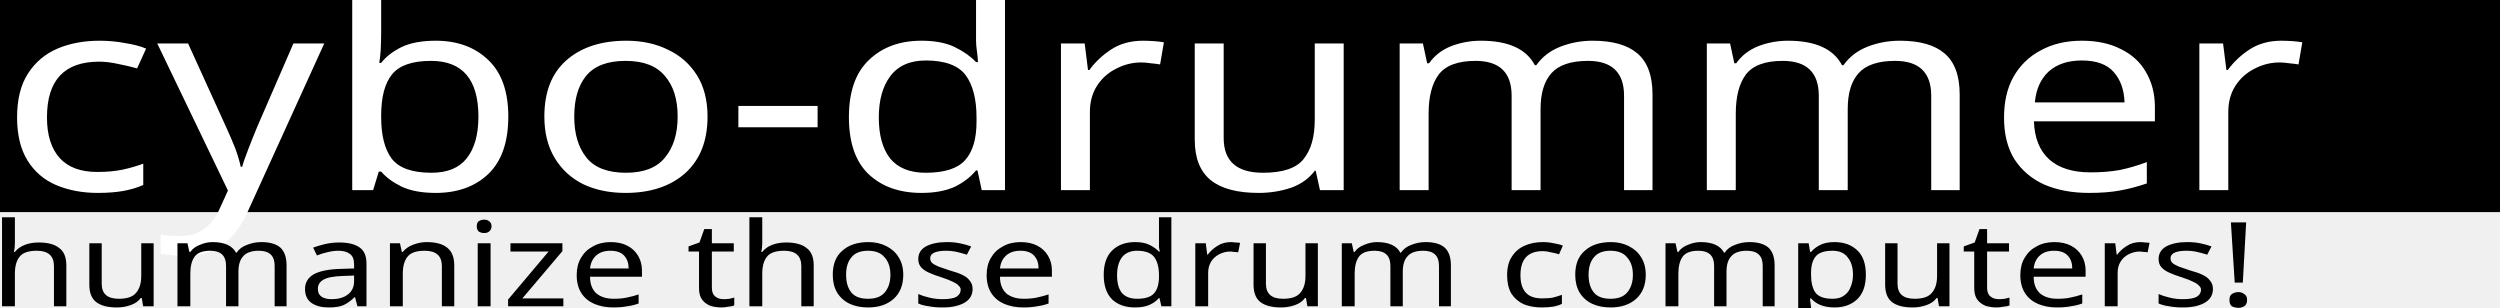
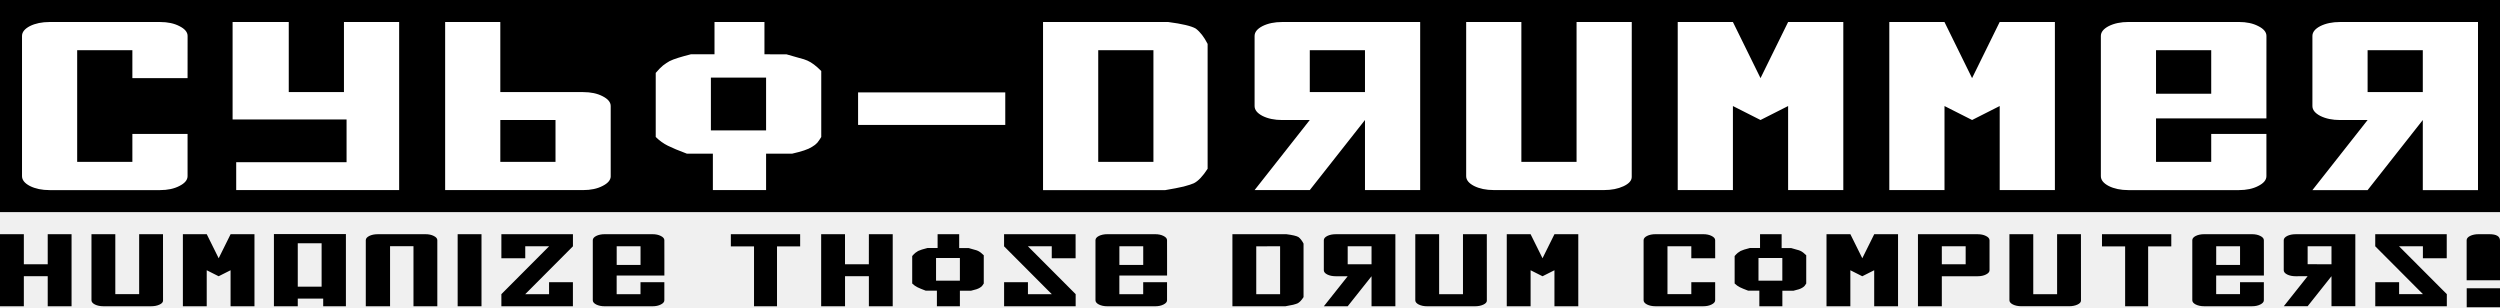
<svg xmlns="http://www.w3.org/2000/svg" width="90.203mm" height="11.088mm" viewBox="0 0 90.203 11.088" version="1.1" id="svg1">
  <defs id="defs1" />
  <g id="layer1">
    <rect style="fill:#000000;fill-opacity:1;stroke-width:0.13" id="rect1" width="90.203" height="7.653" x="0" y="-3.5527137e-15" />
-     <text xml:space="preserve" style="font-style:normal;font-variant:normal;font-weight:normal;font-stretch:normal;font-size:10.821px;font-family:'Soviet X-Expanded';-inkscape-font-specification:'Soviet X-Expanded';fill:#ffffff;fill-opacity:1;stroke-width:0.29" x="-0.033" y="7.513" id="text1" transform="scale(1.095445,0.9128709)">
-       <tspan id="tspan1" style="fill:#ffffff;fill-opacity:1;stroke-width:0.29" x="-0.033" y="7.513">cybo-drummer</tspan>
-     </text>
-     <text xml:space="preserve" style="font-style:normal;font-variant:normal;font-weight:normal;font-stretch:normal;font-size:4.657px;font-family:'Soviet X-Expanded';-inkscape-font-specification:'Soviet X-Expanded';fill:#000000;fill-opacity:1;stroke-width:0.291" x="-0.326" y="12.156" id="text2" transform="scale(1.100119,0.9089928)">
-       <tspan id="tspan2" style="font-size:4.657px;fill:#000000;fill-opacity:1;stroke-width:0.291" x="-0.326" y="12.156">humanize those drum computers!</tspan>
-     </text>
+     <path d="M 6.178,3.088 H 4.36 V 1.984 H 2.542 V 6.399 H 4.36 V 5.295 H 6.178 V 6.962 q 0,0.227 -0.271,0.39 -0.26,0.162 -0.638,0.162 H 1.634 q -0.379,0 -0.649,-0.162 Q 0.725,7.189 0.725,6.962 V 1.421 q 0,-0.227 0.26,-0.39 Q 1.255,0.87 1.634,0.87 h 3.636 q 0.379,0 0.638,0.162 0.271,0.162 0.271,0.39 z M 11.329,0.87 h 1.818 V 7.513 H 7.78 V 6.41 H 11.415 V 4.722 H 7.661 V 0.87 H 9.511 V 3.64 H 11.329 Z M 20.115,6.962 V 4.191 q 0,-0.227 -0.271,-0.39 Q 19.585,3.64 19.206,3.64 H 16.479 V 0.87 H 14.662 V 7.513 h 4.545 q 0.379,0 0.638,-0.162 0.271,-0.162 0.271,-0.39 z M 16.479,6.399 V 4.743 h 1.818 v 1.656 z m 9.425,-4.252 q 0.238,0.076 0.411,0.141 0.184,0.054 0.281,0.108 0.206,0.108 0.454,0.411 v 2.608 q -0.065,0.13 -0.13,0.227 -0.065,0.087 -0.173,0.162 -0.097,0.076 -0.26,0.141 -0.162,0.065 -0.4,0.13 H 25.233 V 7.513 H 23.48 V 6.074 H 22.625 Q 22.214,5.89 21.998,5.76 21.781,5.631 21.598,5.414 V 2.882 q 0.13,-0.184 0.238,-0.292 0.119,-0.108 0.216,-0.173 0.108,-0.065 0.281,-0.13 0.173,-0.065 0.422,-0.141 h 0.779 V 0.87 h 1.645 V 2.146 Z m -2.489,3.008 h 1.818 V 3.066 h -1.818 z m 4.848,-1.504 h 4.848 V 4.938 H 28.263 Z M 38.478,0.87 q 0.346,0.054 0.573,0.119 0.227,0.065 0.335,0.141 0.216,0.195 0.39,0.606 v 4.934 q -0.238,0.444 -0.454,0.573 -0.097,0.054 -0.335,0.13 -0.227,0.065 -0.606,0.141 H 34.355 V 0.87 Z M 36.173,1.984 V 6.399 H 37.991 V 1.984 Z m 6.968,2.759 -1.818,2.77 h 1.818 l 1.818,-2.77 v 2.77 h 1.818 V 0.87 h -4.545 q -0.379,0 -0.649,0.162 -0.26,0.162 -0.26,0.39 v 2.77 q 0,0.227 0.26,0.39 0.271,0.162 0.649,0.162 z m 0,-1.104 V 1.984 h 1.818 V 3.64 Z m 10.604,3.354 q 0,0.216 -0.271,0.368 -0.271,0.151 -0.638,0.151 h -3.636 q -0.379,0 -0.649,-0.162 Q 48.292,7.189 48.292,6.962 V 0.87 h 1.818 V 6.399 h 1.818 V 0.87 h 1.818 z M 58.896,0.87 57.987,3.088 57.078,0.87 H 55.26 V 7.513 h 1.818 v -3.322 l 0.909,0.552 0.909,-0.552 v 3.322 h 1.818 V 0.87 Z m 6.968,0 -0.909,2.218 -0.909,-2.218 H 62.229 V 7.513 h 1.818 v -3.322 l 0.909,0.552 0.909,-0.552 v 3.322 h 1.818 V 0.87 Z m 8.786,2.218 v 1.591 h -3.636 v 1.72 h 1.818 V 5.295 h 1.818 V 6.962 q 0,0.227 -0.271,0.39 -0.26,0.162 -0.638,0.162 h -3.636 q -0.379,0 -0.649,-0.162 Q 69.197,7.189 69.197,6.962 V 1.421 q 0,-0.227 0.26,-0.39 0.271,-0.162 0.649,-0.162 h 3.636 q 0.379,0 0.638,0.162 0.271,0.162 0.271,0.39 z m -1.818,0.617 V 1.984 h -1.818 v 1.72 z m 5.151,1.039 -1.818,2.77 h 1.818 l 1.818,-2.77 v 2.77 h 1.818 V 0.87 h -4.545 q -0.379,0 -0.649,0.162 -0.26,0.162 -0.26,0.39 v 2.77 q 0,0.227 0.26,0.39 0.271,0.162 0.649,0.162 z m 0,-1.104 V 1.984 h 1.818 V 3.64 Z" id="text1" style="font-size:10.821px;font-family:'Soviet X-Expanded';-inkscape-font-specification:'Soviet X-Expanded';fill:#ffffff;stroke-width:0.29" transform="scale(1.095445,0.9128709)" aria-label="cybo-drummer" />
+     <path d="M 1.565,9.297 H 2.347 V 12.156 H 1.565 V 10.964 H 0.782 v 1.192 H -1.3065338e-6 V 9.297 H 0.782 V 10.489 H 1.565 Z m 3.782,2.636 q 0,0.093 -0.116,0.158 -0.116,0.065 -0.275,0.065 h -1.565 q -0.163,0 -0.279,-0.07 -0.112,-0.07 -0.112,-0.168 V 9.297 H 3.782 V 11.676 H 4.564 V 9.297 H 5.346 Z M 7.563,9.297 7.172,10.251 6.781,9.297 H 5.998 v 2.86 h 0.782 v -1.43 l 0.391,0.238 0.391,-0.238 v 1.43 H 8.346 V 9.297 Z M 10.548,9.655 H 9.766 V 11.378 H 10.548 Z M 8.984,9.292 H 11.345 V 12.156 H 10.6 V 11.853 H 9.766 v 0.303 H 8.984 Z m 3.404,0.005 q -0.163,0 -0.279,0.07 -0.112,0.07 -0.112,0.168 v 2.622 h 0.796 V 9.772 h 0.768 v 2.384 h 0.782 V 9.534 q 0,-0.098 -0.116,-0.168 -0.112,-0.07 -0.275,-0.07 z m 3.404,0 V 12.156 H 15.01 V 9.297 Z m 2.999,0 v 0.48 l -1.565,1.9 h 0.782 v -0.475 h 0.782 v 0.955 H 16.444 V 11.676 L 18.009,9.776 H 17.227 V 10.251 H 16.444 V 9.297 Z m 2.999,0.955 v 0.685 h -1.565 v 0.74 h 0.782 v -0.475 h 0.782 v 0.717 q 0,0.098 -0.116,0.168 -0.112,0.07 -0.275,0.07 h -1.565 q -0.163,0 -0.279,-0.07 -0.112,-0.07 -0.112,-0.168 V 9.534 q 0,-0.098 0.112,-0.168 0.116,-0.07 0.279,-0.07 h 1.565 q 0.163,0 0.275,0.07 0.116,0.07 0.116,0.168 z M 21.008,10.517 V 9.776 H 20.226 V 10.517 Z M 25.484,9.781 V 12.156 H 24.73 V 9.781 H 23.97 V 9.297 h 2.273 V 9.781 Z M 28.497,9.297 h 0.782 V 12.156 H 28.497 v -1.192 h -0.782 v 1.192 H 26.932 V 9.297 h 0.782 v 1.192 h 0.782 z m 3.274,0.55 q 0.102,0.033 0.177,0.061 0.079,0.023 0.121,0.047 0.088,0.047 0.196,0.177 v 1.122 q -0.028,0.056 -0.056,0.098 -0.028,0.037 -0.075,0.07 -0.042,0.033 -0.112,0.061 -0.07,0.028 -0.172,0.056 h -0.368 v 0.619 H 30.728 V 11.537 h -0.368 q -0.177,-0.079 -0.27,-0.135 -0.093,-0.056 -0.172,-0.149 v -1.09 q 0.056,-0.079 0.102,-0.126 0.051,-0.047 0.093,-0.075 0.047,-0.028 0.121,-0.056 0.075,-0.028 0.182,-0.061 h 0.335 V 9.297 h 0.708 V 9.846 Z M 30.7,11.141 h 0.782 v -0.899 h -0.782 z m 2.231,-1.844 v 0.48 l 1.565,1.9 h -0.782 v -0.475 h -0.782 v 0.955 h 2.347 V 11.676 L 33.713,9.776 h 0.782 v 0.475 h 0.782 V 9.297 Z m 5.346,0.955 v 0.685 h -1.565 v 0.74 h 0.782 v -0.475 h 0.782 v 0.717 q 0,0.098 -0.116,0.168 -0.112,0.07 -0.275,0.07 h -1.565 q -0.163,0 -0.279,-0.07 -0.112,-0.07 -0.112,-0.168 V 9.534 q 0,-0.098 0.112,-0.168 0.116,-0.07 0.279,-0.07 h 1.565 q 0.163,0 0.275,0.07 0.116,0.07 0.116,0.168 z m -0.782,0.265 V 9.776 h -0.782 v 0.74 z m 4.699,-1.22 q 0.149,0.023 0.247,0.051 0.098,0.028 0.144,0.061 0.093,0.084 0.168,0.261 v 2.124 q -0.102,0.191 -0.196,0.247 -0.042,0.023 -0.144,0.056 -0.098,0.028 -0.261,0.061 H 40.42 V 9.297 Z m -0.992,0.48 v 1.9 h 0.782 V 9.776 Z m 2.999,1.188 -0.782,1.192 h 0.782 l 0.782,-1.192 v 1.192 h 0.782 V 9.297 h -1.956 q -0.163,0 -0.279,0.07 -0.112,0.07 -0.112,0.168 v 1.192 q 0,0.098 0.112,0.168 0.116,0.07 0.279,0.07 z m 0,-0.475 V 9.776 h 0.782 v 0.713 z m 4.564,1.444 q 0,0.093 -0.116,0.158 -0.116,0.065 -0.275,0.065 h -1.565 q -0.163,0 -0.279,-0.07 -0.112,-0.07 -0.112,-0.168 V 9.297 h 0.782 v 2.38 h 0.782 V 9.297 h 0.782 z M 50.982,9.297 50.591,10.251 50.2,9.297 h -0.782 v 2.86 h 0.782 v -1.43 l 0.391,0.238 0.391,-0.238 v 1.43 H 51.764 V 9.297 Z m 5.272,0.955 H 55.471 V 9.776 h -0.782 v 1.9 h 0.782 v -0.475 h 0.782 v 0.717 q 0,0.098 -0.116,0.168 -0.112,0.07 -0.275,0.07 h -1.565 q -0.163,0 -0.279,-0.07 -0.112,-0.07 -0.112,-0.168 V 9.534 q 0,-0.098 0.112,-0.168 0.116,-0.07 0.279,-0.07 h 1.565 q 0.163,0 0.275,0.07 0.116,0.07 0.116,0.168 z m 2.492,-0.405 q 0.102,0.033 0.177,0.061 0.079,0.023 0.121,0.047 0.088,0.047 0.196,0.177 v 1.122 q -0.028,0.056 -0.056,0.098 -0.028,0.037 -0.075,0.07 -0.042,0.033 -0.112,0.061 -0.07,0.028 -0.172,0.056 h -0.368 v 0.619 H 57.702 V 11.537 h -0.368 q -0.177,-0.079 -0.27,-0.135 -0.093,-0.056 -0.172,-0.149 v -1.09 q 0.056,-0.079 0.102,-0.126 0.051,-0.047 0.093,-0.075 0.047,-0.028 0.121,-0.056 0.075,-0.028 0.182,-0.061 h 0.335 V 9.297 h 0.708 V 9.846 Z M 57.674,11.141 h 0.782 V 10.242 H 57.674 Z M 61.47,9.297 61.079,10.251 60.688,9.297 H 59.905 v 2.86 h 0.782 v -1.43 l 0.391,0.238 0.391,-0.238 v 1.43 h 0.782 V 9.297 Z m 3.782,0.238 v 1.192 q 0,0.098 -0.116,0.168 -0.112,0.07 -0.275,0.07 h -1.174 v 1.192 H 62.904 V 9.297 h 1.956 q 0.163,0 0.275,0.07 0.116,0.07 0.116,0.168 z M 63.687,9.776 V 10.489 H 64.469 V 9.776 Z m 4.564,2.156 q 0,0.093 -0.116,0.158 -0.116,0.065 -0.275,0.065 h -1.565 q -0.163,0 -0.279,-0.07 -0.112,-0.07 -0.112,-0.168 V 9.297 h 0.782 v 2.38 h 0.782 V 9.297 h 0.782 z M 70.454,9.781 V 12.156 H 69.699 V 9.781 H 68.94 V 9.297 h 2.273 v 0.484 z m 3.796,0.47 v 0.685 h -1.565 v 0.74 h 0.782 v -0.475 h 0.782 v 0.717 q 0,0.098 -0.116,0.168 -0.112,0.07 -0.275,0.07 h -1.565 q -0.163,0 -0.279,-0.07 -0.112,-0.07 -0.112,-0.168 V 9.534 q 0,-0.098 0.112,-0.168 0.116,-0.07 0.279,-0.07 h 1.565 q 0.163,0 0.275,0.07 0.116,0.07 0.116,0.168 z m -0.782,0.265 V 9.776 h -0.782 v 0.74 z m 2.217,0.447 -0.782,1.192 h 0.782 l 0.782,-1.192 v 1.192 h 0.782 V 9.297 H 75.292 q -0.163,0 -0.279,0.07 -0.112,0.07 -0.112,0.168 v 1.192 q 0,0.098 0.112,0.168 0.116,0.07 0.279,0.07 z m 0,-0.475 V 9.776 h 0.782 v 0.713 z m 2.217,-1.192 v 0.48 l 1.565,1.9 h -0.782 v -0.475 h -0.782 v 0.955 h 2.347 V 11.676 L 78.683,9.776 h 0.782 v 0.475 h 0.782 V 9.297 Z m 4.094,1.639 v 0.191 H 80.9 V 9.534 q 0,-0.098 0.112,-0.168 0.116,-0.07 0.279,-0.07 h 0.354 q 0.349,0 0.349,0.256 z m -1.094,0.508 h 1.094 v 0.754 h -1.094 z" id="text2" style="font-size:4.657px;font-family:'Soviet X-Expanded';-inkscape-font-specification:'Soviet X-Expanded';stroke-width:0.291" transform="scale(1.100119,0.9089928)" aria-label="humanize those drum computers!" />
  </g>
</svg>
